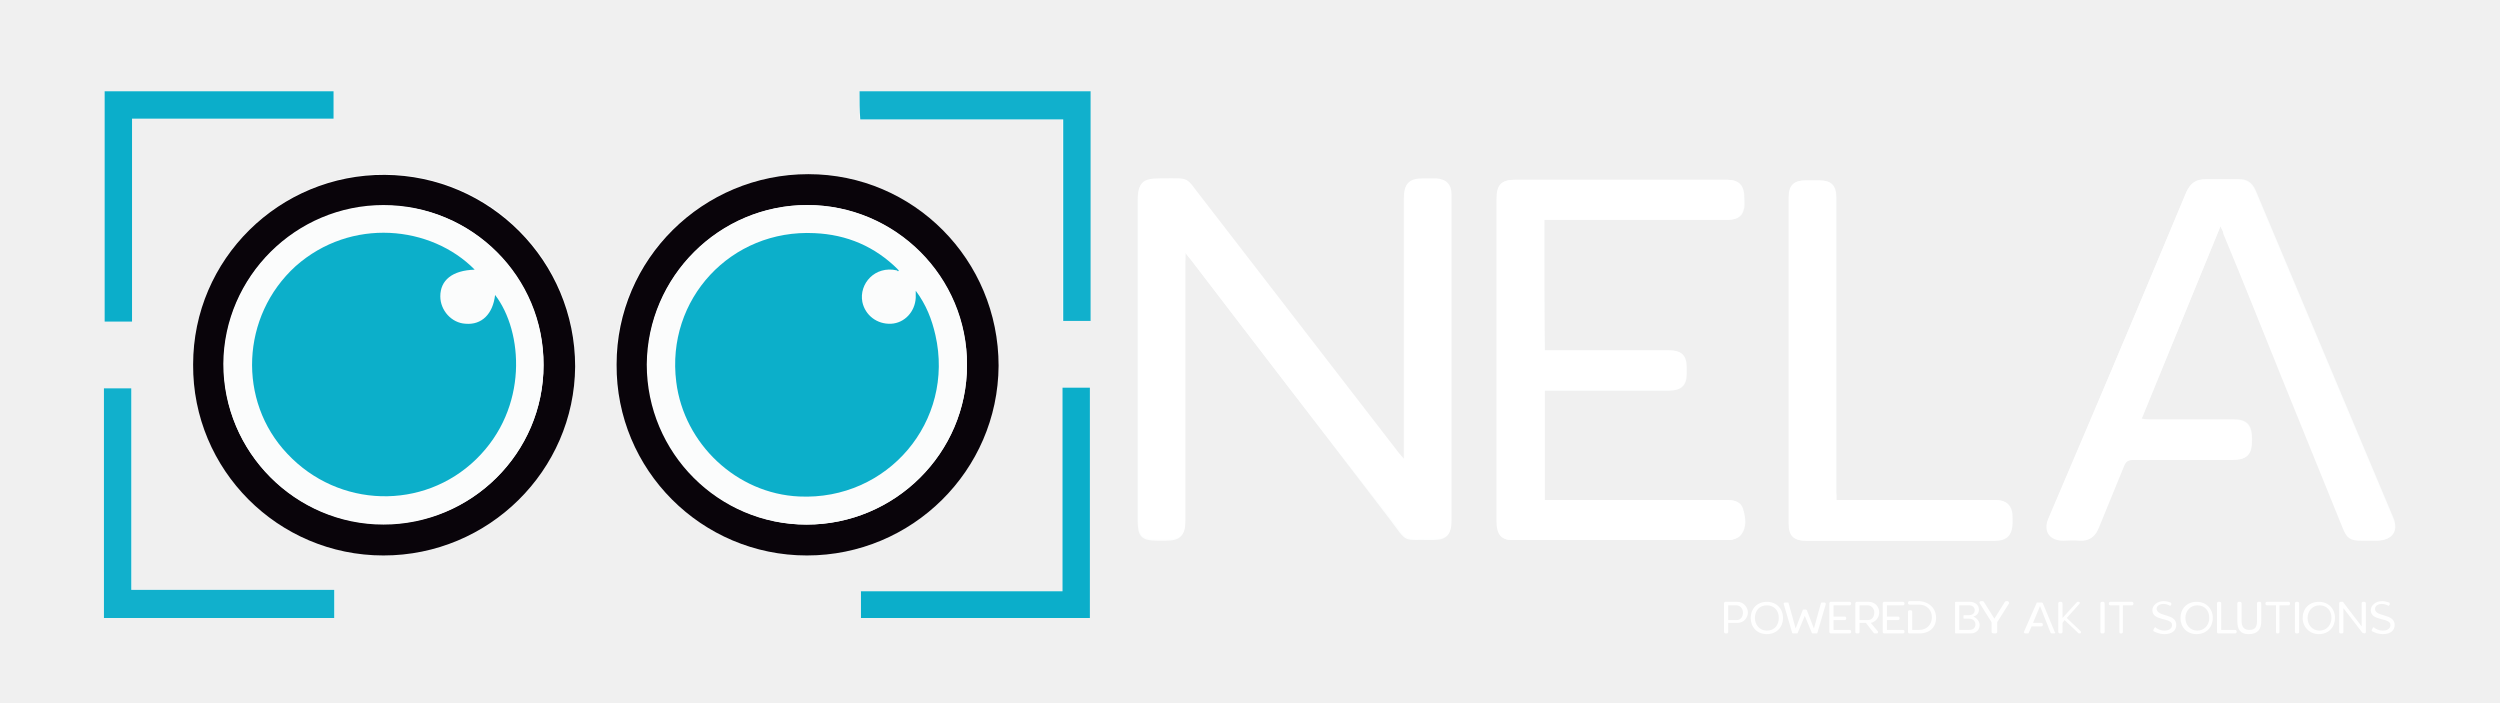
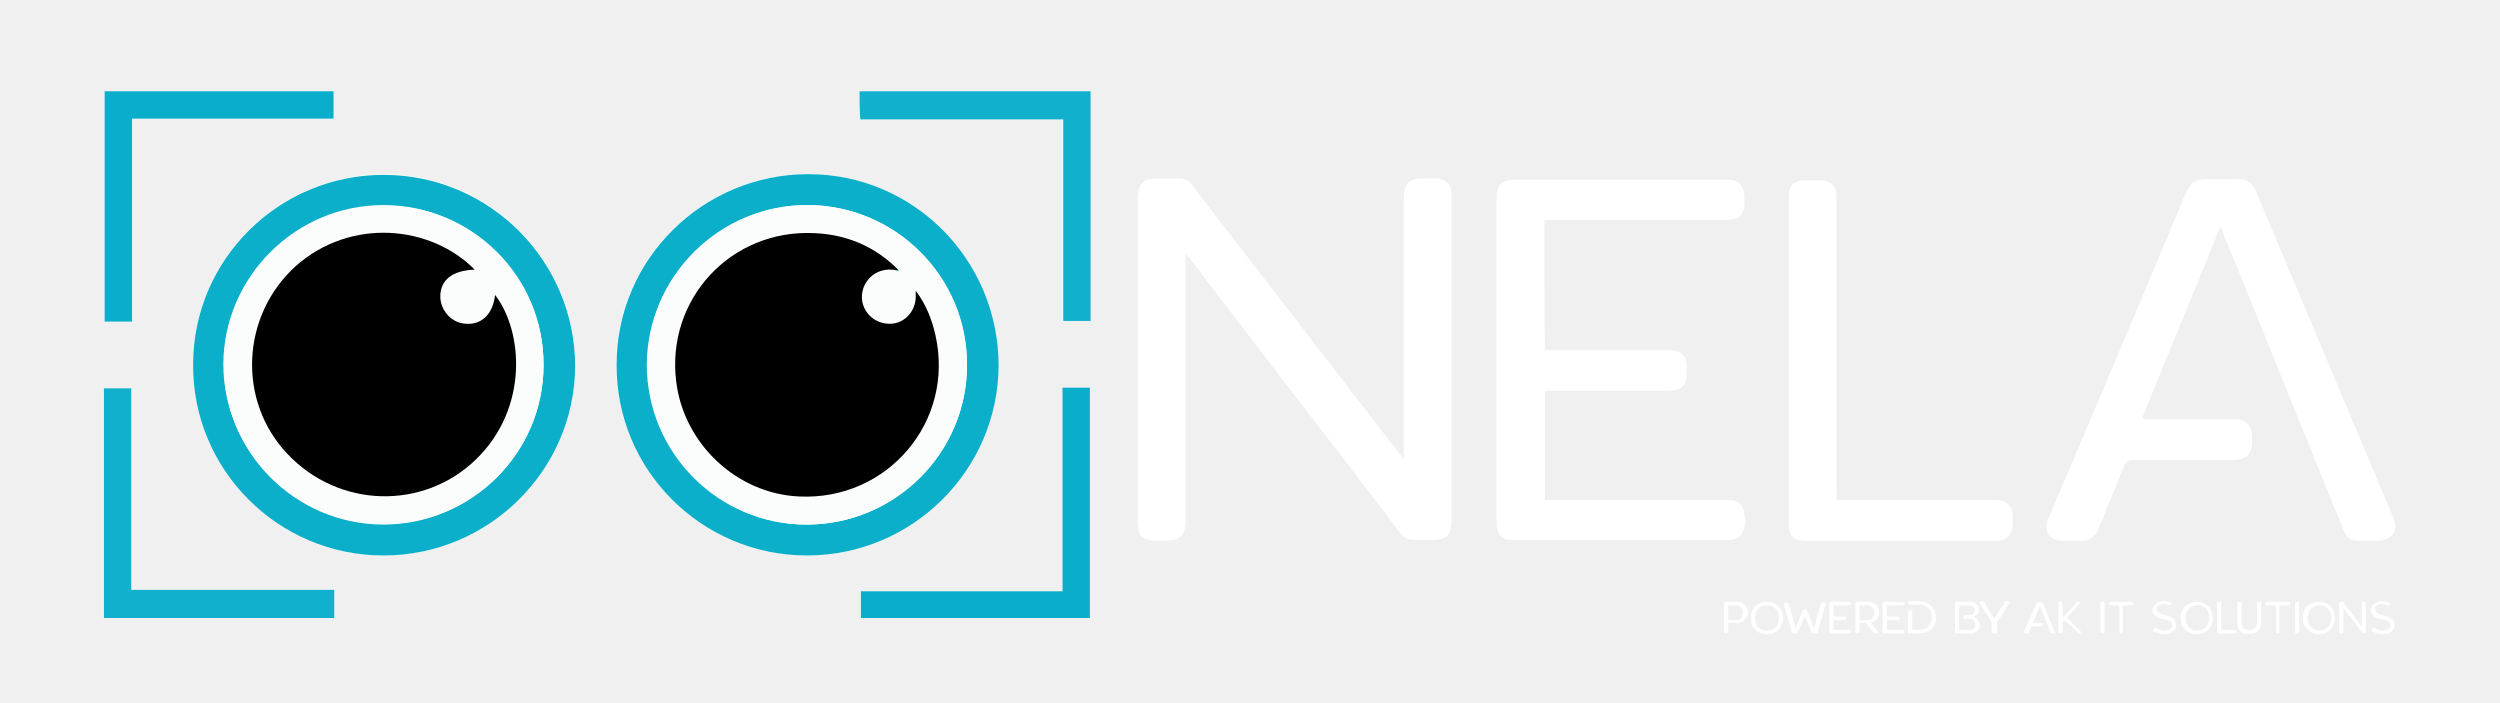
<svg xmlns="http://www.w3.org/2000/svg" version="1.1" id="Layer_1" x="0px" y="0px" viewBox="0 0 356 100" style="enable-background:new 0 0 356 100;" xml:space="preserve">
  <style type="text/css">
	.st0{fill:#FDFEFE;}
	.st1{fill:#FFFFFF;}
- 	.st2{fill:#09040A;}
+ 	.st2{fill:#0CAFCA;}
	.st3{fill:#11B0CC;}
	.st4{fill:#0BAECA;}
	.st5{fill:#FBFCFC;}
- 	.st6{fill:#0CAFCA;}
</style>
  <path class="st0" d="M168.8,36c0.4,0.5,0.6,0.8,0.8,1c9.4,12.3,18.8,24.5,28.2,36.8c2.8,3.7,1.7,3,6.2,3.1c2,0,2.6-0.7,2.6-2.6  c0-11,0-22,0-33.1c0-4.4,0-8.9,0-13.3c0-1.5-0.7-2.2-2.2-2.3c-0.6,0-1.2,0-1.8,0c-2.1,0-2.7,0.6-2.7,2.8c0,12,0,23.9,0,35.9  c0,0.4,0,0.7,0,1.3c-0.4-0.4-0.6-0.6-0.8-0.9c-9.3-12-18.5-24-27.8-36c-2.8-3.6-1.6-3.1-6.3-3.1c-2.4,0-3,0.6-3,3  c0,15.1,0,30.2,0,45.4c0,2.4,0.5,3,2.9,3c0.3,0,0.7,0,1,0c2.1,0,2.8-0.6,2.8-2.7c0-12.3,0-24.5,0-36.8C168.8,37,168.8,36.7,168.8,36  z M316.2,32.2c0.2,0.5,0.4,0.8,0.5,1c2.7,6.7,5.4,13.5,8.2,20.2c2.9,7.2,5.9,14.5,8.8,21.7c0.6,1.4,1.1,1.8,2.7,1.8  c0.8,0,1.5,0,2.3,0c2,0,2.9-1.3,2.1-3.2c-6.5-15.5-13.1-31.1-19.6-46.6c-0.5-1.1-1.2-1.6-2.4-1.6c-1.5,0-3.1,0-4.6,0  c-1.4,0-2.2,0.5-2.8,1.8c-4.4,10.5-8.9,21-13.3,31.6c-2.1,4.9-4.2,9.9-6.3,14.8c-0.8,1.8,0.2,3.1,2.1,3.2c0.8,0,1.5,0,2.3,0  c1.4,0.1,2.2-0.5,2.7-1.8c1.2-2.9,2.4-5.9,3.6-8.8c0.3-0.7,0.6-0.9,1.4-0.9c4.7,0,9.4,0,14.1,0c2.1,0,2.7-0.7,2.7-2.8  c0-2.1-0.7-2.9-2.7-2.9c-4,0-8,0-12,0c-0.3,0-0.6,0-1-0.1C308.7,50.5,312.4,41.5,316.2,32.2z M219.9,31.3c2.3,0,4.4,0,6.6,0  c6.5,0,12.9,0,19.4,0c1.1,0,2.1-0.2,2.4-1.4c0.2-0.5,0.1-1.2,0.1-1.7c0-1.8-0.7-2.6-2.5-2.6c-1.9,0-3.9,0-5.8,0  c-8.1,0-16.1,0-24.2,0c-2.1,0-2.7,0.7-2.7,2.7s0,4,0,6c0,13.3,0,26.7,0,40c0,1.8,0.7,2.6,2.2,2.6c10.3,0,20.6,0,30.9,0  c0.5,0,1.3-0.3,1.6-0.7c0.9-1.1,0.7-2.5,0.3-3.8c-0.4-1.1-1.4-1.2-2.5-1.2c-8.2,0-16.4,0-24.6,0c-0.4,0-0.8,0-1.1,0  c0-5.3,0-10.4,0-15.6c0.5,0,0.9,0,1.3,0c5.5,0,11,0,16.5,0c1.7,0,2.4-0.8,2.4-2.4c0-0.3,0-0.5,0-0.8c0-1.8-0.7-2.5-2.5-2.5  c-5.5,0-11,0-16.5,0c-0.4,0-0.8,0-1.2,0C219.9,43.6,219.9,37.5,219.9,31.3z M114.9,79.1c15,0,27.2-12.1,27.2-27  c0-15-12.1-27.2-27.1-27.3c-15,0-27.3,12.1-27.3,27.1C87.8,66.9,99.9,79.1,114.9,79.1z M54.6,79.1c15,0,27.2-12,27.3-27  c0.1-15-12-27.2-27.1-27.3c-15-0.1-27.3,12.1-27.3,27C27.4,66.8,39.6,79,54.6,79.1z M261.5,71.2c0-0.5,0-0.9,0-1.2  c0-7.5,0-15,0-22.5c0-6.5,0-13,0-19.4c0-1.7-0.7-2.4-2.4-2.4c-0.6,0-1.2,0-1.9,0c-1.7,0-2.4,0.7-2.4,2.4c0,15.5,0,31,0,46.5  c0,1.7,0.7,2.4,2.5,2.4c4,0,7.9,0,11.9,0c5,0,10,0,15,0c1.6,0,2.3-0.8,2.4-2.4c0-0.3,0-0.6,0-0.9c0-1.7-0.8-2.5-2.5-2.5  c-3.7,0-7.5,0-11.2,0C269.1,71.2,265.3,71.2,261.5,71.2z M122.4,13c0,1.4,0,2.7,0,4c9.7,0,19.3,0,28.9,0c0,9.6,0,19.1,0,28.7  c1.4,0,2.6,0,3.9,0c0-10.9,0-21.8,0-32.7C144.3,13,133.4,13,122.4,13z M14.8,88c11,0,22,0,32.9,0c0-1.4,0-2.6,0-4  c-9.7,0-19.3,0-28.9,0c0-9.6,0-19.1,0-28.7c-1.4,0-2.6,0-3.9,0C14.8,66.2,14.8,77.1,14.8,88z M47.5,13c-11,0-21.8,0-32.6,0  c0,11,0,21.9,0,32.8c1.4,0,2.6,0,3.9,0c0-9.7,0-19.2,0-28.9c9.6,0,19.1,0,28.7,0C47.5,15.5,47.5,14.3,47.5,13z M151.3,84.2  c-9.7,0-19.2,0-28.7,0c0,1.4,0,2.6,0,3.8c10.9,0,21.8,0,32.6,0c0-11,0-21.9,0-32.8c-1.4,0-2.6,0-3.9,0  C151.3,64.8,151.3,74.4,151.3,84.2z" />
  <path class="st1" d="M168.8,36c0,0.6,0,1,0,1.3c0,12.3,0,24.5,0,36.8c0,2.1-0.6,2.7-2.8,2.7c-0.3,0-0.7,0-1,0c-2.4,0-2.9-0.5-2.9-3  c0-15.1,0-30.2,0-45.4c0-2.4,0.6-3,3-3c4.7,0,3.5-0.4,6.3,3.1c9.3,12,18.5,24,27.8,36c0.2,0.2,0.4,0.5,0.8,0.9c0-0.6,0-0.9,0-1.3  c0-12,0-23.9,0-35.9c0-2.1,0.6-2.8,2.7-2.8c0.6,0,1.2,0,1.8,0c1.5,0.1,2.2,0.9,2.2,2.3c0,4.4,0,8.9,0,13.3c0,11,0,22,0,33.1  c0,2-0.7,2.7-2.6,2.6c-4.5,0-3.4,0.6-6.2-3.1c-9.5-12-18.9-24.3-28.3-36.6C169.4,36.8,169.2,36.5,168.8,36z" />
  <path class="st1" d="M316.2,32.2c-3.8,9.3-7.5,18.3-11.3,27.5c0.4,0,0.7,0.1,1,0.1c4,0,8,0,12,0c2,0,2.7,0.7,2.7,2.9  c0,2.1-0.7,2.8-2.7,2.8c-4.7,0-9.4,0-14.1,0c-0.7,0-1.1,0.2-1.4,0.9c-1.2,2.9-2.4,5.9-3.6,8.8c-0.5,1.2-1.3,1.9-2.7,1.8  c-0.8-0.1-1.5,0-2.3,0c-2,0-2.9-1.4-2.1-3.2c2.1-4.9,4.2-9.9,6.3-14.8c4.5-10.5,8.9-21,13.3-31.6c0.6-1.3,1.4-1.9,2.8-1.8  c1.5,0,3.1,0,4.6,0c1.2,0,1.9,0.5,2.4,1.6c6.5,15.5,13.1,31.1,19.6,46.6c0.8,1.8-0.1,3.1-2.1,3.2c-0.8,0-1.5,0-2.3,0  c-1.6,0-2.1-0.3-2.7-1.8c-2.9-7.2-5.9-14.5-8.8-21.7c-2.7-6.7-5.4-13.5-8.2-20.2C316.6,32.9,316.4,32.7,316.2,32.2z" />
  <path class="st1" d="M219.9,31.3c0,6.2,0,12.3,0,18.6c0.4,0,0.8,0,1.2,0c5.5,0,11,0,16.5,0c1.8,0,2.5,0.7,2.5,2.5c0,0.3,0,0.5,0,0.8  c0,1.6-0.8,2.4-2.4,2.4c-5.5,0-11,0-16.5,0c-0.4,0-0.8,0-1.3,0c0,5.2,0,10.4,0,15.6c0.4,0,0.8,0,1.1,0c8.2,0,16.4,0,24.6,0  c1.1,0,2.1,0.1,2.5,1.2c0.4,1.2,0.6,2.6-0.3,3.8c-0.3,0.4-1.1,0.7-1.6,0.7c-10.3,0-20.6,0-30.9,0c-1.5,0-2.2-0.8-2.2-2.6  c0-13.3,0-26.7,0-40c0-2,0-4,0-6s0.7-2.7,2.7-2.7c8.1,0,16.1,0,24.2,0c1.9,0,3.9,0,5.8,0c1.8,0,2.5,0.8,2.5,2.6c0,0.6,0,1.2-0.1,1.7  c-0.4,1.2-1.3,1.4-2.4,1.4c-6.5,0-12.9,0-19.4,0C224.3,31.3,222.2,31.3,219.9,31.3z" />
  <path class="st2" d="M114.9,79.1c-15,0-27.2-12.2-27.1-27.2c0-15,12.3-27.1,27.3-27.1s27.1,12.2,27.1,27.3  C142.1,67,129.9,79.1,114.9,79.1z M137.7,52c0-12.5-10.2-22.8-22.8-22.8c-12.5,0-22.7,10.2-22.8,22.7c0,12.6,10.2,22.8,22.7,22.8  C127.5,74.7,137.7,64.5,137.7,52z" />
  <path class="st2" d="M54.6,79.1c-15,0-27.2-12.2-27.1-27.2c0-15,12.3-27.1,27.3-27s27.1,12.3,27.1,27.3C81.8,67,69.6,79.1,54.6,79.1  z M77.4,52c0-12.5-10.2-22.8-22.8-22.8c-12.5,0-22.7,10.2-22.8,22.6c0,12.5,10.2,22.8,22.7,22.8C67.2,74.7,77.4,64.5,77.4,52z" />
  <path class="st1" d="M261.5,71.2c3.9,0,7.6,0,11.3,0c3.7,0,7.5,0,11.2,0c1.7,0,2.5,0.8,2.5,2.5c0,0.3,0,0.6,0,0.9  c0,1.6-0.8,2.3-2.4,2.4c-5,0-10,0-15,0c-4,0-7.9,0-11.9,0c-1.8,0-2.5-0.7-2.5-2.4c0-15.5,0-31,0-46.5c0-1.7,0.7-2.4,2.4-2.4  c0.6,0,1.2,0,1.9,0c1.7,0,2.4,0.7,2.4,2.4c0,6.5,0,13,0,19.4c0,7.5,0,15,0,22.5C261.5,70.3,261.5,70.7,261.5,71.2z" />
  <path class="st3" d="M122.4,13c11,0,21.9,0,32.9,0c0,10.9,0,21.8,0,32.7c-1.3,0-2.5,0-3.9,0c0-9.6,0-19.1,0-28.7  c-9.7,0-19.3,0-28.9,0C122.4,15.7,122.4,14.4,122.4,13z" />
  <path class="st3" d="M14.8,88c0-10.9,0-21.8,0-32.7c1.3,0,2.6,0,3.9,0c0,9.6,0,19.1,0,28.7c9.7,0,19.3,0,28.9,0c0,1.4,0,2.6,0,4  C36.7,88,25.8,88,14.8,88z" />
  <path class="st4" d="M47.5,13c0,1.3,0,2.5,0,3.9c-9.6,0-19.1,0-28.7,0c0,9.7,0,19.3,0,28.9c-1.3,0-2.5,0-3.9,0c0-10.9,0-21.8,0-32.8  C25.6,13,36.5,13,47.5,13z" />
  <path class="st4" d="M151.3,84.2c0-9.8,0-19.3,0-29c1.3,0,2.6,0,3.9,0c0,10.9,0,21.8,0,32.8c-10.8,0-21.6,0-32.6,0  c0-1.2,0-2.5,0-3.8C132.1,84.2,141.7,84.2,151.3,84.2z" />
  <path class="st5" d="M137.7,52c0,12.5-10.3,22.7-22.8,22.7S92.2,64.4,92.2,51.9s10.3-22.7,22.8-22.7C127.5,29.2,137.8,39.4,137.7,52  z M127.7,38.5c0.1,0,0.2,0,0.3,0c0-0.1-0.1-0.1-0.1-0.2c-3.3-3.3-7.3-5-11.9-5.2c-11.9-0.6-21.1,9.4-19.7,21.2  c1.1,8.8,8.7,15.8,17.5,16.3c12.6,0.6,22.2-10.7,19.4-23c-0.5-2.2-1.3-4.3-2.8-6.3c0,0.5,0,0.7,0,1c-0.1,2-1.6,3.6-3.5,3.7  c-1.9,0.1-3.7-1.2-4.1-3.1C122.3,40.4,124.7,37.8,127.7,38.5z" />
  <path class="st5" d="M77.4,52c0,12.5-10.3,22.7-22.8,22.7S31.8,64.4,31.9,51.9c0-12.5,10.3-22.6,22.8-22.6  C67.2,29.2,77.5,39.4,77.4,52z M67.6,38.4C61.4,32.1,50,30.9,42.1,38c-7.8,7.1-8.3,19.1-1.2,26.7c7.3,7.8,19.4,8.1,26.9,0.8  c7.6-7.3,6.7-18.2,2.7-23.4c-0.3,2.7-1.9,4.2-4.2,4.1c-2-0.1-3.6-1.9-3.6-3.9C62.7,39.8,64.4,38.5,67.6,38.4z" />
-   <path class="st6" d="M127.7,38.5c-3.1-0.7-5.4,1.9-4.9,4.5c0.4,1.9,2.1,3.2,4.1,3.1c1.9-0.1,3.4-1.7,3.5-3.7c0-0.3,0-0.5,0-1  c1.5,2,2.3,4.1,2.8,6.3c2.8,12.3-6.8,23.6-19.4,23c-8.9-0.4-16.4-7.5-17.5-16.3c-1.5-11.8,7.8-21.8,19.7-21.2  c4.6,0.2,8.6,1.9,11.9,5.2C127.8,38.4,127.8,38.5,127.7,38.5z" />
-   <path class="st6" d="M127.9,38.4c0,0.1,0.1,0.1,0.1,0.2c-0.1,0-0.2,0-0.3,0C127.8,38.5,127.8,38.4,127.9,38.4z" />
-   <path class="st6" d="M67.6,38.4c-3.2,0.1-4.9,1.5-4.9,3.8c0,2,1.6,3.8,3.6,3.9c2.3,0.2,3.9-1.4,4.2-4.1c4,5.2,4.8,16.1-2.7,23.4  c-7.5,7.3-19.6,7-26.9-0.8c-7.1-7.5-6.6-19.6,1.2-26.7C50,30.9,61.4,32.1,67.6,38.4z" />
+   <path d="M127.7,38.5c-3.1-0.7-5.4,1.9-4.9,4.5c0.4,1.9,2.1,3.2,4.1,3.1c1.9-0.1,3.4-1.7,3.5-3.7c0-0.3,0-0.5,0-1  c1.5,2,2.3,4.1,2.8,6.3c2.8,12.3-6.8,23.6-19.4,23c-8.9-0.4-16.4-7.5-17.5-16.3c-1.5-11.8,7.8-21.8,19.7-21.2  c4.6,0.2,8.6,1.9,11.9,5.2C127.8,38.4,127.8,38.5,127.7,38.5z" />
+   <path class="st2" d="M127.9,38.4c0,0.1,0.1,0.1,0.1,0.2c-0.1,0-0.2,0-0.3,0C127.8,38.5,127.8,38.4,127.9,38.4z" />
+   <path d="M67.6,38.4c-3.2,0.1-4.9,1.5-4.9,3.8c0,2,1.6,3.8,3.6,3.9c2.3,0.2,3.9-1.4,4.2-4.1c4,5.2,4.8,16.1-2.7,23.4  c-7.5,7.3-19.6,7-26.9-0.8c-7.1-7.5-6.6-19.6,1.2-26.7C50,30.9,61.4,32.1,67.6,38.4z" />
  <g>
    <path class="st1" d="M245.5,90v-4.1c0-0.1,0.1-0.2,0.2-0.2h1.7c0.9,0,1.5,0.8,1.5,1.5s-0.5,1.5-1.5,1.5h-1.3V90   c0,0.1-0.1,0.2-0.2,0.2h-0.2C245.6,90.2,245.5,90.1,245.5,90z M248.2,87.2c0-0.5-0.4-1-0.9-1h-1.2v2.1h1.2   C247.9,88.3,248.2,87.8,248.2,87.2z" />
    <path class="st1" d="M249.3,88c0-1.3,0.9-2.3,2.3-2.3c1.4,0,2.3,1,2.3,2.3s-0.9,2.3-2.3,2.3S249.3,89.3,249.3,88z M253.3,88   c0-1.1-0.7-1.8-1.7-1.8c-1.1,0-1.7,0.8-1.7,1.8s0.7,1.8,1.7,1.8C252.7,89.8,253.3,89,253.3,88z" />
    <path class="st1" d="M258,90.1l-1-2.4l-1,2.4c0,0.1-0.1,0.1-0.2,0.1h-0.4c-0.1,0-0.2,0-0.2-0.1L254,86c0-0.1,0-0.2,0.2-0.2h0.3   c0.1,0,0.2,0,0.2,0.1l1,3.6l1-2.6c0-0.1,0.1-0.1,0.2-0.1h0.2c0.1,0,0.1,0,0.2,0.1l1,2.6l1-3.6c0-0.1,0.1-0.1,0.2-0.1h0.3   c0.1,0,0.2,0.1,0.2,0.2l-1.2,4.1c0,0.1-0.1,0.1-0.2,0.1h-0.4C258.1,90.2,258,90.2,258,90.1z" />
    <path class="st1" d="M260.7,90.2c-0.1,0-0.2-0.1-0.2-0.2v-4.1c0-0.1,0.1-0.2,0.2-0.2h2.7c0.1,0,0.2,0.1,0.2,0.2V86   c0,0.1-0.1,0.2-0.2,0.2h-2.3v1.6h1.6c0.1,0,0.2,0.1,0.2,0.2v0.1c0,0.1-0.1,0.2-0.2,0.2h-1.6v1.4h2.3c0.1,0,0.2,0.1,0.2,0.2V90   c0,0.1-0.1,0.2-0.2,0.2H260.7z" />
    <path class="st1" d="M266.8,90.1l-1.1-1.4h-0.9V90c0,0.1-0.1,0.2-0.2,0.2h-0.2c-0.1,0-0.2-0.1-0.2-0.2v-4.1c0-0.1,0.1-0.2,0.2-0.2   h1.7c0.9,0,1.5,0.7,1.5,1.5s-0.6,1.4-1.2,1.5l1,1.2c0.1,0.1,0,0.3-0.1,0.3H267C266.9,90.2,266.9,90.2,266.8,90.1z M266.9,87.2   c0-0.5-0.4-1-0.9-1h-1.2v2.1h1.2C266.6,88.3,266.9,87.8,266.9,87.2z" />
    <path class="st1" d="M268.3,90.2c-0.1,0-0.2-0.1-0.2-0.2v-4.1c0-0.1,0.1-0.2,0.2-0.2h2.7c0.1,0,0.2,0.1,0.2,0.2V86   c0,0.1-0.1,0.2-0.2,0.2h-2.3v1.6h1.6c0.1,0,0.2,0.1,0.2,0.2v0.1c0,0.1-0.1,0.2-0.2,0.2h-1.6v1.4h2.3c0.1,0,0.2,0.1,0.2,0.2V90   c0,0.1-0.1,0.2-0.2,0.2H268.3z" />
    <path class="st1" d="M275.7,88c0,1.3-0.9,2.2-2.4,2.2h-1.4c-0.1,0-0.2-0.1-0.2-0.2v-2.9c0-0.1,0.1-0.2,0.2-0.2h0.2   c0.1,0,0.2,0.1,0.2,0.2v2.6h1c1.1,0,1.8-0.8,1.8-1.8s-0.7-1.8-1.8-1.8h-1.4c-0.1,0-0.2-0.1-0.2-0.2v-0.1c0-0.1,0.1-0.2,0.2-0.2h1.4   C274.8,85.7,275.7,86.7,275.7,88z" />
    <path class="st1" d="M281.9,89c0,0.7-0.5,1.2-1.3,1.2h-2.1c0,0-0.1,0-0.1-0.1v-4.3c0,0,0-0.1,0.1-0.1h2c0.8,0,1.3,0.5,1.3,1.1   s-0.4,0.9-0.8,1C281.5,88,281.9,88.5,281.9,89z M281.3,88.9c0-0.4-0.3-0.8-0.9-0.8h-0.7c0,0-0.1,0-0.1-0.1v-0.3c0,0,0-0.1,0.1-0.1   h0.7c0.5,0,0.8-0.3,0.8-0.7c0-0.4-0.3-0.7-0.8-0.7H279v3.5h1.4C281,89.7,281.3,89.4,281.3,88.9z" />
    <path class="st1" d="M283.6,90v-1.4l-1.7-2.7c-0.1-0.1,0-0.3,0.2-0.3h0.2c0.1,0,0.1,0,0.2,0.1l1.5,2.4l1.5-2.4c0,0,0.1-0.1,0.2-0.1   h0.2c0.1,0,0.2,0.2,0.2,0.3l-1.7,2.7V90c0,0.1-0.1,0.2-0.2,0.2H284C283.7,90.2,283.6,90.1,283.6,90z" />
    <path class="st1" d="M292.5,90.2h-0.3c-0.1,0-0.1,0-0.2-0.1l-1.5-3.8l-1,2.4h1.2c0.1,0,0.2,0.1,0.2,0.2V89c0,0.1-0.1,0.2-0.2,0.2   h-1.4l-0.4,0.9c0,0.1-0.1,0.1-0.2,0.1h-0.3c-0.1,0-0.2-0.1-0.2-0.2l1.8-4.1c0-0.1,0.1-0.1,0.2-0.1h0.5c0.1,0,0.1,0,0.2,0.1l1.7,4.1   C292.7,90.1,292.7,90.2,292.5,90.2z" />
    <path class="st1" d="M295.9,90.1l-1.9-1.8l-0.3,0.4V90c0,0.1-0.1,0.2-0.2,0.2h-0.2c-0.1,0-0.2-0.1-0.2-0.2v-4.1   c0-0.1,0.1-0.2,0.2-0.2h0.2c0.1,0,0.2,0.1,0.2,0.2V88l2-2.2l0.1-0.1h0.2c0.2,0,0.2,0.2,0.1,0.3l-1.8,2l2,1.9c0.1,0.1,0,0.3-0.1,0.3   H296C296,90.2,296,90.2,295.9,90.1z" />
    <path class="st1" d="M299.1,90v-4.1c0-0.1,0.1-0.2,0.2-0.2h0.2c0.1,0,0.2,0.1,0.2,0.2V90c0,0.1-0.1,0.2-0.2,0.2h-0.2   C299.2,90.2,299.1,90.1,299.1,90z" />
    <path class="st1" d="M301.8,90v-3.8h-1.3c-0.1,0-0.2-0.1-0.2-0.2v-0.1c0-0.1,0.1-0.2,0.2-0.2h3.1c0.1,0,0.2,0.1,0.2,0.2V86   c0,0.1-0.1,0.2-0.2,0.2h-1.3V90c0,0.1-0.1,0.2-0.2,0.2h-0.2C301.9,90.2,301.8,90.1,301.8,90z" />
    <path class="st1" d="M309.9,89c0,0.7-0.5,1.3-1.7,1.3c-0.6,0-1.1-0.2-1.5-0.4c-0.1-0.1-0.1-0.2,0-0.3l0.1-0.2   c0.1-0.1,0.2-0.1,0.2,0c0.3,0.2,0.7,0.4,1.2,0.4c0.8,0,1.1-0.4,1.1-0.8c0-1.1-2.8-0.5-2.8-2.1c0-0.7,0.7-1.3,1.6-1.3   c0.4,0,0.7,0.1,1,0.2c0.1,0,0.1,0.2,0.1,0.3l-0.1,0.1c0,0.1-0.1,0.1-0.2,0c-0.2-0.1-0.5-0.2-0.8-0.2c-0.6,0-1,0.3-1,0.7   C307.2,87.9,309.9,87.3,309.9,89z" />
    <path class="st1" d="M310.5,88c0-1.3,0.9-2.3,2.3-2.3s2.3,1,2.3,2.3s-0.9,2.3-2.3,2.3S310.5,89.3,310.5,88z M314.6,88   c0-1.1-0.7-1.8-1.7-1.8s-1.7,0.8-1.7,1.8s0.7,1.8,1.7,1.8S314.6,89,314.6,88z" />
    <path class="st1" d="M315.7,90v-4.1c0-0.1,0.1-0.2,0.2-0.2h0.2c0.1,0,0.2,0.1,0.2,0.2v3.8h2c0.1,0,0.2,0.1,0.2,0.2V90   c0,0.1-0.1,0.2-0.2,0.2h-2.4C315.8,90.2,315.7,90.1,315.7,90z" />
    <path class="st1" d="M318.6,88.5v-2.6c0-0.1,0.1-0.2,0.2-0.2h0.2c0.1,0,0.2,0.1,0.2,0.2v2.5c0,0.8,0.3,1.3,1.1,1.3   c0.9,0,1.1-0.5,1.1-1.3v-2.5c0-0.1,0.1-0.2,0.2-0.2h0.2c0.1,0,0.2,0.1,0.2,0.2v2.6c0,1.1-0.5,1.8-1.8,1.8   C319,90.3,318.6,89.6,318.6,88.5z" />
    <path class="st1" d="M324.1,90v-3.8h-1.3c-0.1,0-0.2-0.1-0.2-0.2v-0.1c0-0.1,0.1-0.2,0.2-0.2h3.1c0.1,0,0.2,0.1,0.2,0.2V86   c0,0.1-0.1,0.2-0.2,0.2h-1.3V90c0,0.1-0.1,0.2-0.2,0.2h-0.2C324.2,90.2,324.1,90.1,324.1,90z" />
    <path class="st1" d="M326.8,90v-4.1c0-0.1,0.1-0.2,0.2-0.2h0.2c0.1,0,0.2,0.1,0.2,0.2V90c0,0.1-0.1,0.2-0.2,0.2H327   C326.9,90.2,326.8,90.1,326.8,90z" />
    <path class="st1" d="M327.9,88c0-1.3,0.9-2.3,2.3-2.3s2.3,1,2.3,2.3s-0.9,2.3-2.3,2.3C328.9,90.3,327.9,89.3,327.9,88z M332,88   c0-1.1-0.7-1.8-1.7-1.8s-1.7,0.8-1.7,1.8s0.7,1.8,1.7,1.8S332,89,332,88z" />
    <path class="st1" d="M336.4,90.1l-2.7-3.5V90c0,0.1-0.1,0.2-0.2,0.2h-0.2c-0.1,0-0.2-0.1-0.2-0.2v-4.1c0-0.1,0.1-0.2,0.2-0.2h0.3   c0,0,0.1,0,0.1,0.1l2.6,3.4v-3.3c0-0.1,0.1-0.2,0.2-0.2h0.2c0.1,0,0.2,0.1,0.2,0.2V90c0,0.1-0.1,0.2-0.2,0.2L336.4,90.1   C336.5,90.2,336.5,90.2,336.4,90.1z" />
    <path class="st1" d="M341,89c0,0.7-0.5,1.3-1.7,1.3c-0.6,0-1.1-0.2-1.5-0.4c-0.1-0.1-0.1-0.2,0-0.3l0.1-0.2c0.1-0.1,0.2-0.1,0.2,0   c0.3,0.2,0.7,0.4,1.2,0.4c0.8,0,1.1-0.4,1.1-0.8c0-1.1-2.8-0.5-2.8-2.1c0-0.7,0.7-1.3,1.6-1.3c0.4,0,0.7,0.1,1,0.2   c0.1,0,0.1,0.2,0.1,0.3l-0.1,0.1c0,0.1-0.1,0.1-0.2,0c-0.2-0.1-0.5-0.2-0.8-0.2c-0.6,0-1,0.3-1,0.7C338.2,87.9,341,87.3,341,89z" />
  </g>
</svg>
